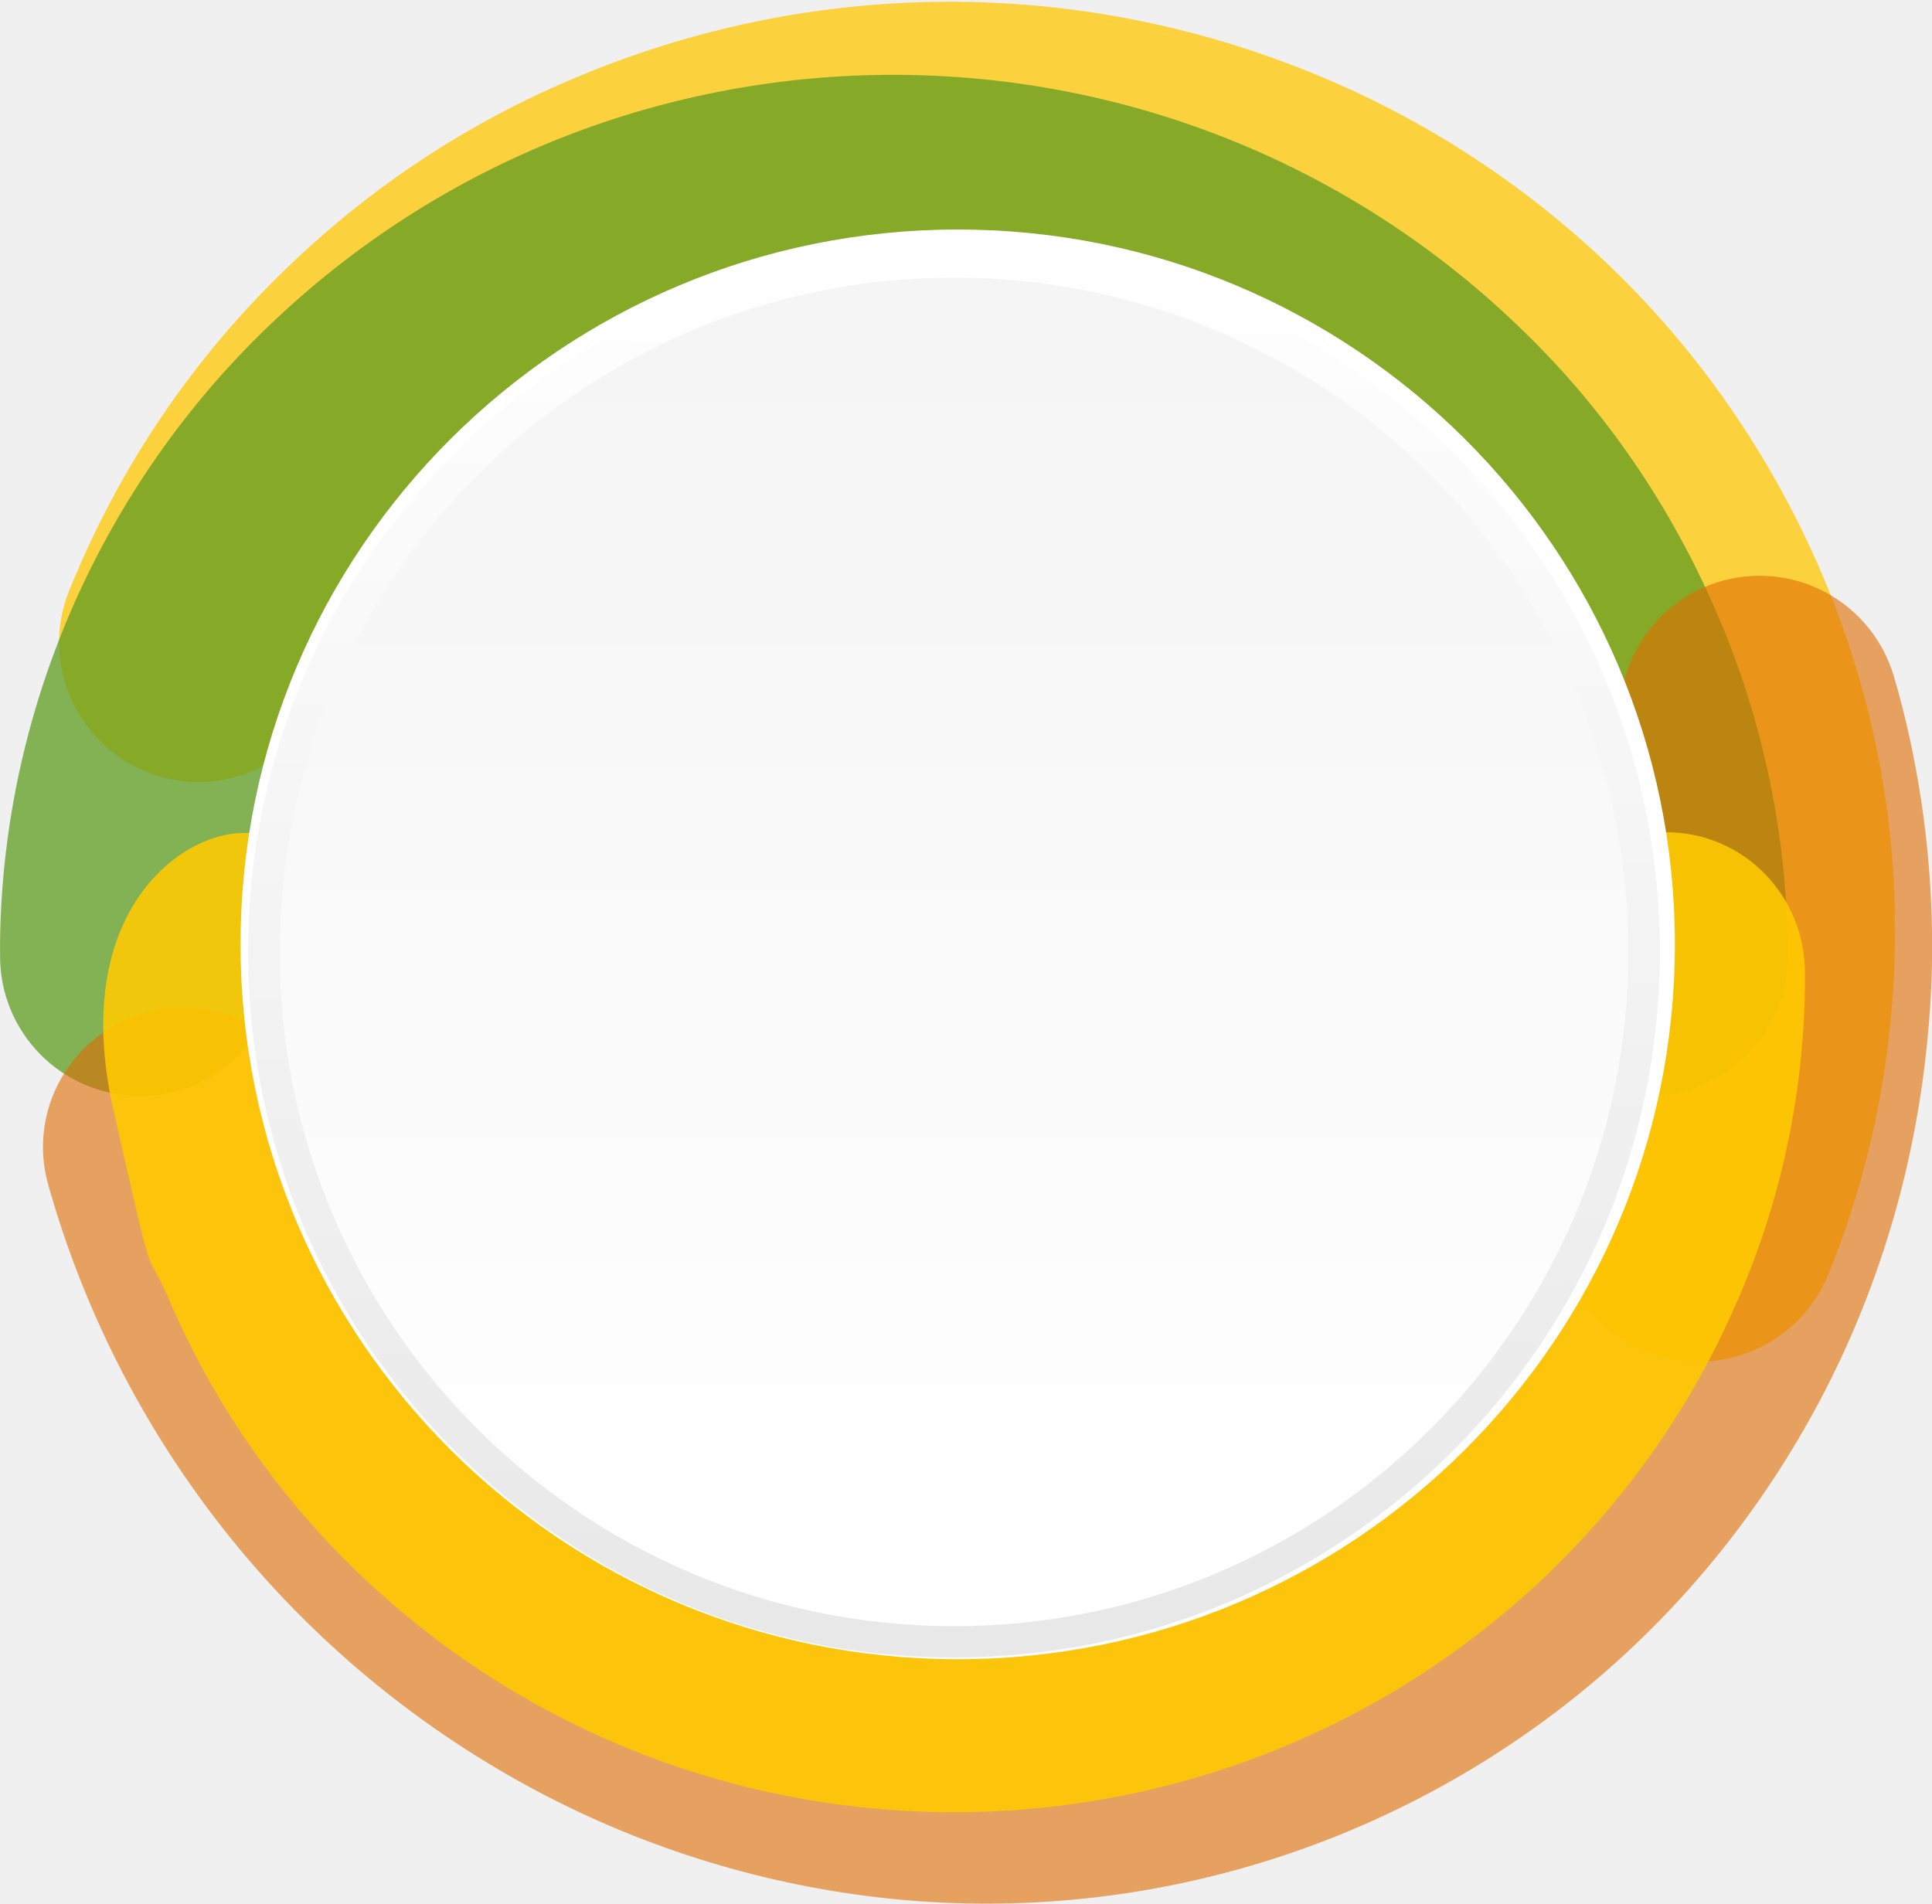
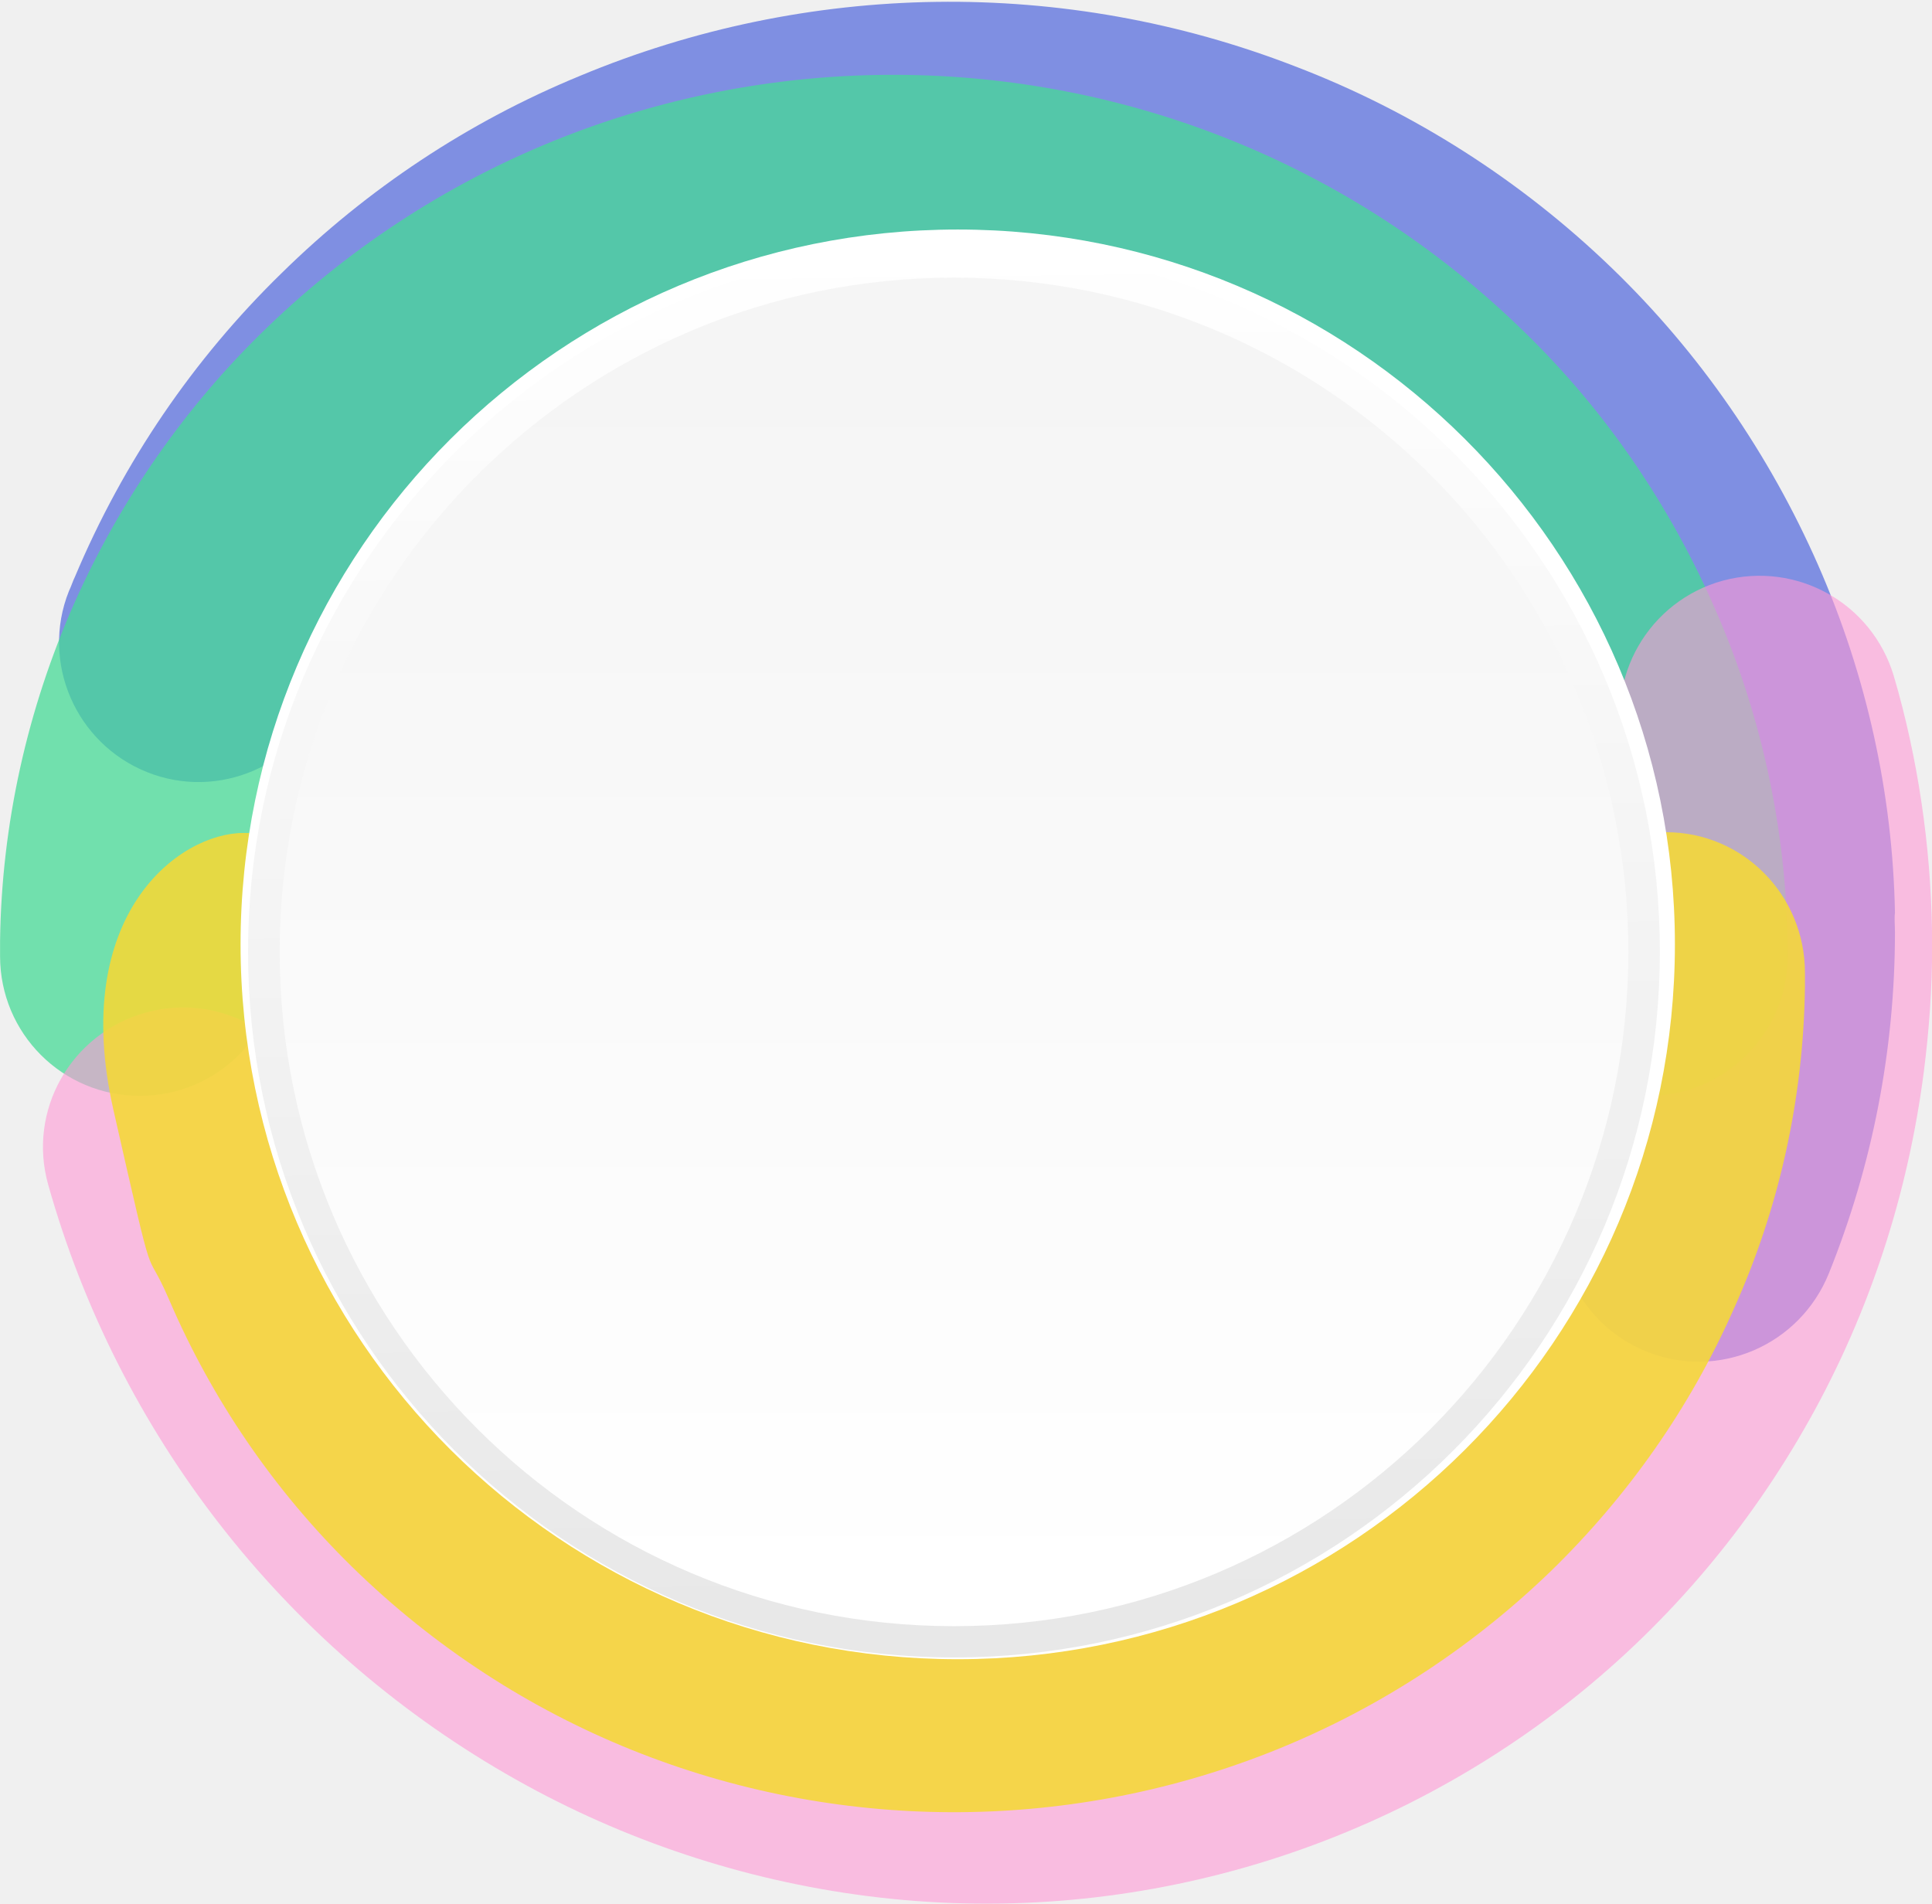
<svg xmlns="http://www.w3.org/2000/svg" version="1.1" id="Calque_1" x="0px" y="0px" viewBox="0 0 257 253.2" style="enable-background:new 0 0 257 253.2;" xml:space="preserve">
  <style type="text/css">
	.st0{opacity:0.74;}
- 	.st1{fill:#FFC600;}
- 	.st2{fill:#5D9D1F;}
+ 	.st1{fill:#586DDD;}
+ 	.st2{fill:#45DB96;}
	.st3{opacity:0.6;}
- 	.st4{fill:#E06D00;}
+ 	.st4{fill:#FF99D6;}
	.st5{opacity:0.88;}
- 	.st6{fill:#FFCA00;}
+ 	.st6{fill:#F5D836;}
	.st7{fill-rule:evenodd;clip-rule:evenodd;fill:#FFFFFF;}
- 	.st8{fill:url(#Ellipse_33-2_00000178886159557712358620000008596759290253523074_);}
- 	.st9{fill:url(#Ellipse_34_00000070080712909668801570000018396135090910289046_);}
+ 	.st8{fill:url(#Ellipse_33-2_00000039829592727739858410000007331158537632867484_);}
+ 	.st9{fill:url(#Ellipse_34_00000064326037949183930830000001298096022712946828_);}
</style>
  <g id="Groupe_33" transform="translate(0 253.234) rotate(-90)">
    <g>
      <g id="Groupe_26">
        <g id="Groupe_25" transform="translate(0 0)">
          <g>
            <g id="Groupe_24">
              <g id="Groupe_14" transform="translate(72.11 131.873)" class="st0">
                <g id="Groupe_13">
                  <g>
                    <g>
                      <g id="Groupe_12">
                        <path id="Tracé_100" class="st1" d="M57.1,120.2c-15.6,0-31-3-45.4-8.8C2.1,107.5-2.5,96.7,1.3,87.2S15.9,73,25.4,76.8             c21.2,8.6,45,8.2,65.9-1c21.5-9.4,38.3-27,46.6-48.9c17.3-44.8-4-96.1-47.7-114.5c-0.4-0.2-0.9-0.4-1.4-0.6             c-9.5-3.8-14.2-14.6-10.4-24.1c3.8-9.5,14.6-14.2,24.1-10.4c0.6,0.3,1.3,0.5,1.9,0.8c15.2,6.4,28.9,15.7,40.4,27.5             C156-83,164.9-69.6,171-54.8c12.7,30.4,13.2,64.5,1.3,95.2c-6,15.7-15.2,30.1-26.9,42.2c-11.2,11.6-24.7,20.9-39.5,27.4             c-14.6,6.4-30.3,9.9-46.2,10.2C59,120.1,58,120.2,57.1,120.2" />
                      </g>
                    </g>
                  </g>
                </g>
              </g>
              <g id="Groupe_17" transform="translate(107.542 124.008)" class="st0">
                <g id="Groupe_16">
                  <g>
                    <g>
                      <g id="Groupe_15">
                        <path id="Tracé_101" class="st2" d="M18.5,113.8c-10.3,0-18.6-8.4-18.6-18.6s8.3-18.6,18.6-18.6             c44.2,0,80.1-36.7,80.1-81.7c0-44.3-35.3-81-78.7-81.7c-0.4,0-0.9,0-1.4,0c-10.3,0-18.6-8.3-18.6-18.6S8.2-124,18.5-124             l0,0c0.7,0,1.3,0,2,0c15.5,0.2,30.8,3.6,45,9.9c13.7,6.1,26.2,14.8,36.6,25.6c45.1,46.7,44.8,120.9-0.6,167.3             c-10.6,10.9-23.3,19.5-37.2,25.5C49.8,110.6,34.2,113.8,18.5,113.8" />
                      </g>
                    </g>
                  </g>
                </g>
              </g>
              <g id="Groupe_20" transform="translate(0 129.719)" class="st3">
                <g id="Groupe_19">
                  <g>
                    <g>
                      <g id="Groupe_18">
-                         <path id="Tracé_102" class="st4" d="M127.3,127.3c-5.6,0-11.1-0.4-16.6-1.1c-16.3-2.1-32-7.2-46.3-15.2             c-14.3-8-26.9-18.6-37.1-31.4C5.9,52.7-3.6,18.2,1.2-15.9C3.5-32.3,9-48.2,17.3-62.5c17.2-29.7,45.3-51.5,78.3-60.8             c9.9-2.8,20.1,3,22.9,12.9s-3,20.1-12.8,22.9C56.4-73.5,27.1-23,40.2,25C51,64.2,87.6,90,127.5,90             c8.2,0,16.3-1.1,24.2-3.2c0.5-0.1,1-0.3,1.5-0.4c9.9-2.7,20.1,3.2,22.8,13.1c2.6,9.8-3,19.8-12.7,22.7             c-0.7,0.2-1.4,0.4-2.1,0.6C150.2,125.8,138.7,127.3,127.3,127.3" />
+                         <path id="Tracé_102" class="st4" d="M127.3,127.3c-5.6,0-11.1-0.4-16.6-1.1c-16.3-2.1-32-7.2-46.3-15.2             S37.5,92.4,27.3,79.6C5.9,52.7-3.6,18.2,1.2-15.9C3.5-32.3,9-48.2,17.3-62.5c17.2-29.7,45.3-51.5,78.3-60.8             c9.9-2.8,20.1,3,22.9,12.9s-3,20.1-12.8,22.9C56.4-73.5,27.1-23,40.2,25C51,64.2,87.6,90,127.5,90             c8.2,0,16.3-1.1,24.2-3.2c0.5-0.1,1-0.3,1.5-0.4c9.9-2.7,20.1,3.2,22.8,13.1c2.6,9.8-3,19.8-12.7,22.7             c-0.7,0.2-1.4,0.4-2.1,0.6C150.2,125.8,138.7,127.3,127.3,127.3" />
                      </g>
                    </g>
                  </g>
                </g>
              </g>
              <g id="Groupe_23" transform="translate(12.222 0)" class="st5">
                <g id="Groupe_22">
                  <g>
                    <g id="Groupe_21">
                      <path id="Tracé_103" class="st6" d="M111.6,240.1c-0.6,0-1.3,0-1.9,0c-14.8-0.2-29.4-3.4-42.9-9.5            c-13.1-5.8-24.9-14.1-34.9-24.4C-11,161.7-10.7,91,32.6,46.8c10.1-10.3,22.2-18.6,35.5-24.3c8.1-3.5-0.8-1.5,25.2-7.4            s36.9,8.7,36.9,17.3L130,50.8h-18.3c-41.1,0-74.6,34.1-74.6,76.1c0,41.3,32.9,75.4,73.3,76.1c0.4,0,0.8,0,1.3,0            c10.3,0,18.6,8.3,18.6,18.6S121.9,240.1,111.6,240.1" />
                    </g>
                  </g>
                </g>
              </g>
              <path id="Tracé_104" class="st7" d="M127.6,32c52.5,0,95.1,42.7,95.1,95.4s-42.6,95.4-95.1,95.4s-95.1-42.7-95.1-95.4        S75.1,32,127.6,32" />
            </g>
          </g>
        </g>
        <g id="Groupe_41" transform="translate(3059.595 -1485.293) rotate(90)">
          <g transform="matrix(1, 0, 0, 1, 1485.29, 2806.36)">
-             <linearGradient id="Ellipse_33-2_00000123424126203847633040000001277822149369946043_" gradientUnits="userSpaceOnUse" x1="-402.133" y1="1.963" x2="-403.104" y2="1.975" gradientTransform="matrix(1.150152e-14 -187.834 187.834 1.150152e-14 -243.01 -75501.477)">
+             <linearGradient id="Ellipse_33-2_00000139256016154719493360000000330939900030395063_" gradientUnits="userSpaceOnUse" x1="-572.695" y1="545.028" x2="-573.666" y2="545.016" gradientTransform="matrix(1.150152e-14 -187.834 -187.834 -1.150152e-14 102500.492 -107538.875)">
              <stop offset="0" style="stop-color:#FFFFFF" />
              <stop offset="1" style="stop-color:#E8E8E8" />
            </linearGradient>
-             <circle id="Ellipse_33-2" style="fill:url(#Ellipse_33-2_00000123424126203847633040000001277822149369946043_);" cx="126.9" cy="126.6" r="93.9" />
+             <circle id="Ellipse_33-2" style="fill:url(#Ellipse_33-2_00000139256016154719493360000000330939900030395063_);" cx="126.9" cy="126.6" r="93.9" />
          </g>
-           <linearGradient id="Ellipse_34_00000091708556619607781710000002724792298050286508_" gradientUnits="userSpaceOnUse" x1="2567.336" y1="2.039" x2="2568.261" y2="2.039" gradientTransform="matrix(1.098104e-14 -179.334 179.334 1.098104e-14 1246.506 463426.656)">
+           <linearGradient id="Ellipse_34_00000088102066494484560050000008181534644231138976_" gradientUnits="userSpaceOnUse" x1="3881.99" y1="3351.269" x2="3882.915" y2="3351.269" gradientTransform="matrix(1.098104e-14 -179.334 -179.334 -1.098104e-14 602608.75 699188.75)">
            <stop offset="0" style="stop-color:#FFFFFF" />
            <stop offset="1" style="stop-color:#F5F5F5" />
          </linearGradient>
-           <circle id="Ellipse_34" style="fill:url(#Ellipse_34_00000091708556619607781710000002724792298050286508_);" cx="1612.2" cy="2933" r="89.7" />
+           <circle id="Ellipse_34" style="fill:url(#Ellipse_34_00000088102066494484560050000008181534644231138976_);" cx="1612.2" cy="2933" r="89.7" />
        </g>
      </g>
    </g>
  </g>
</svg>
